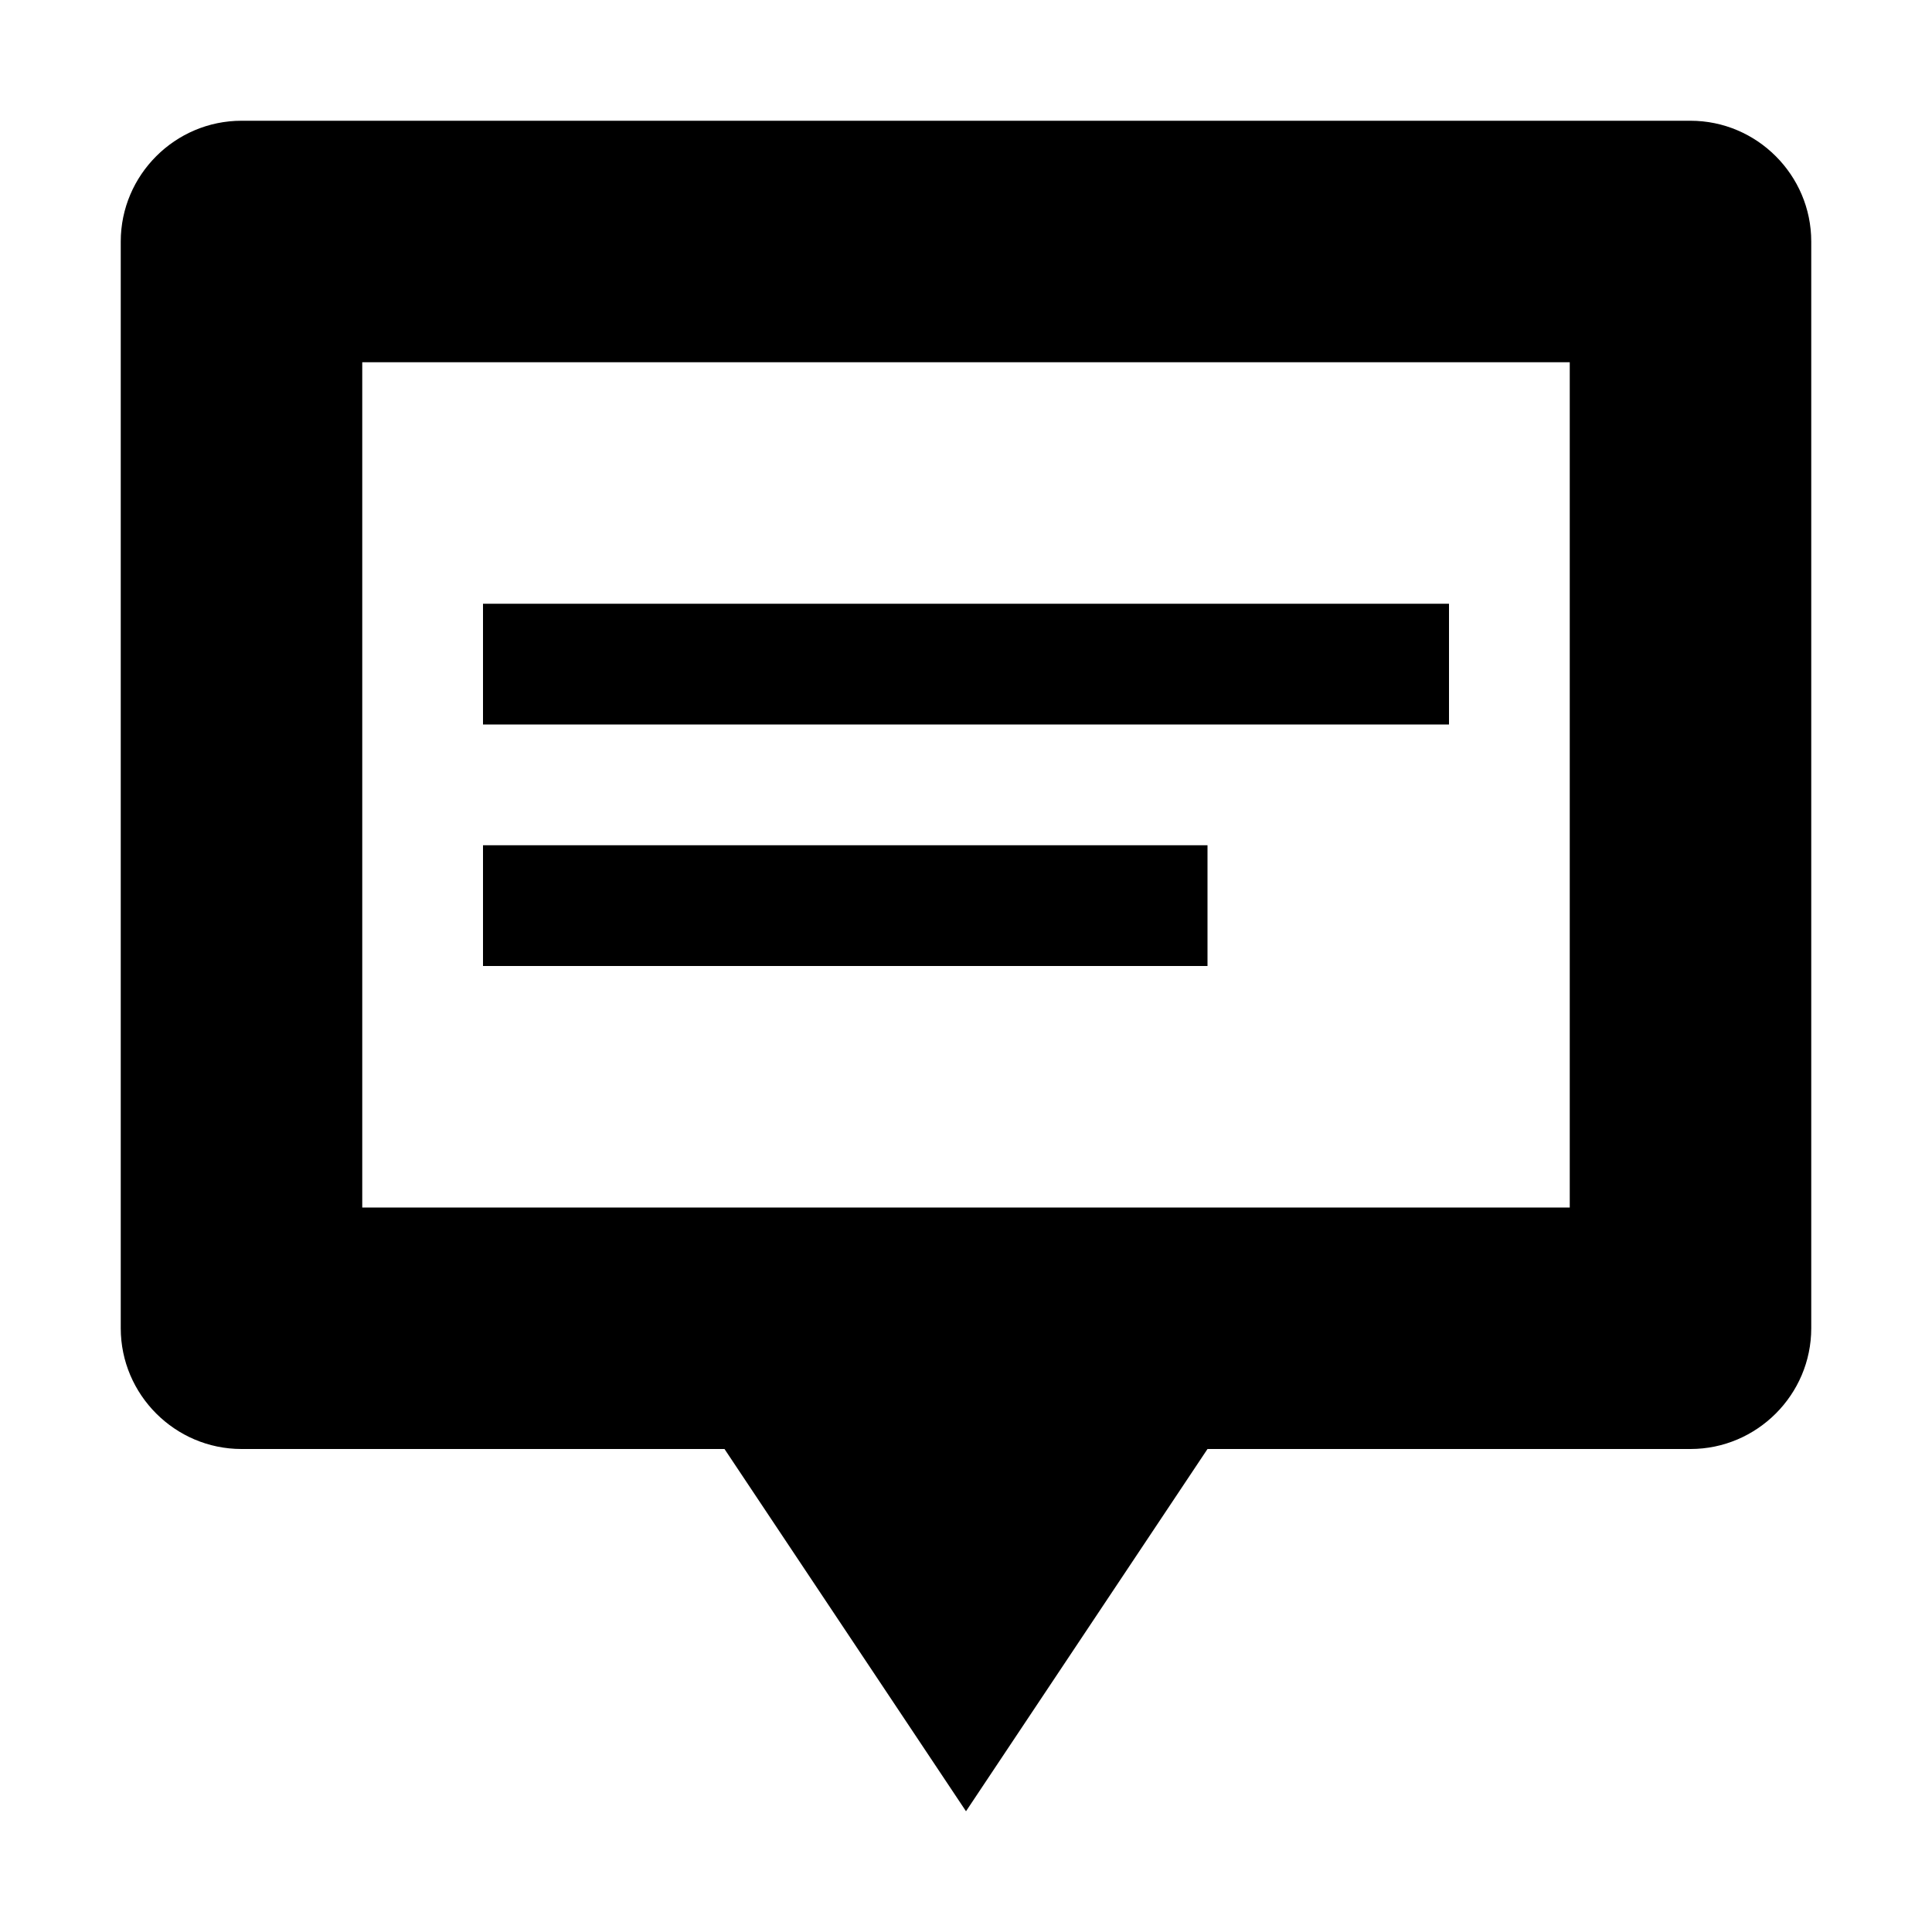
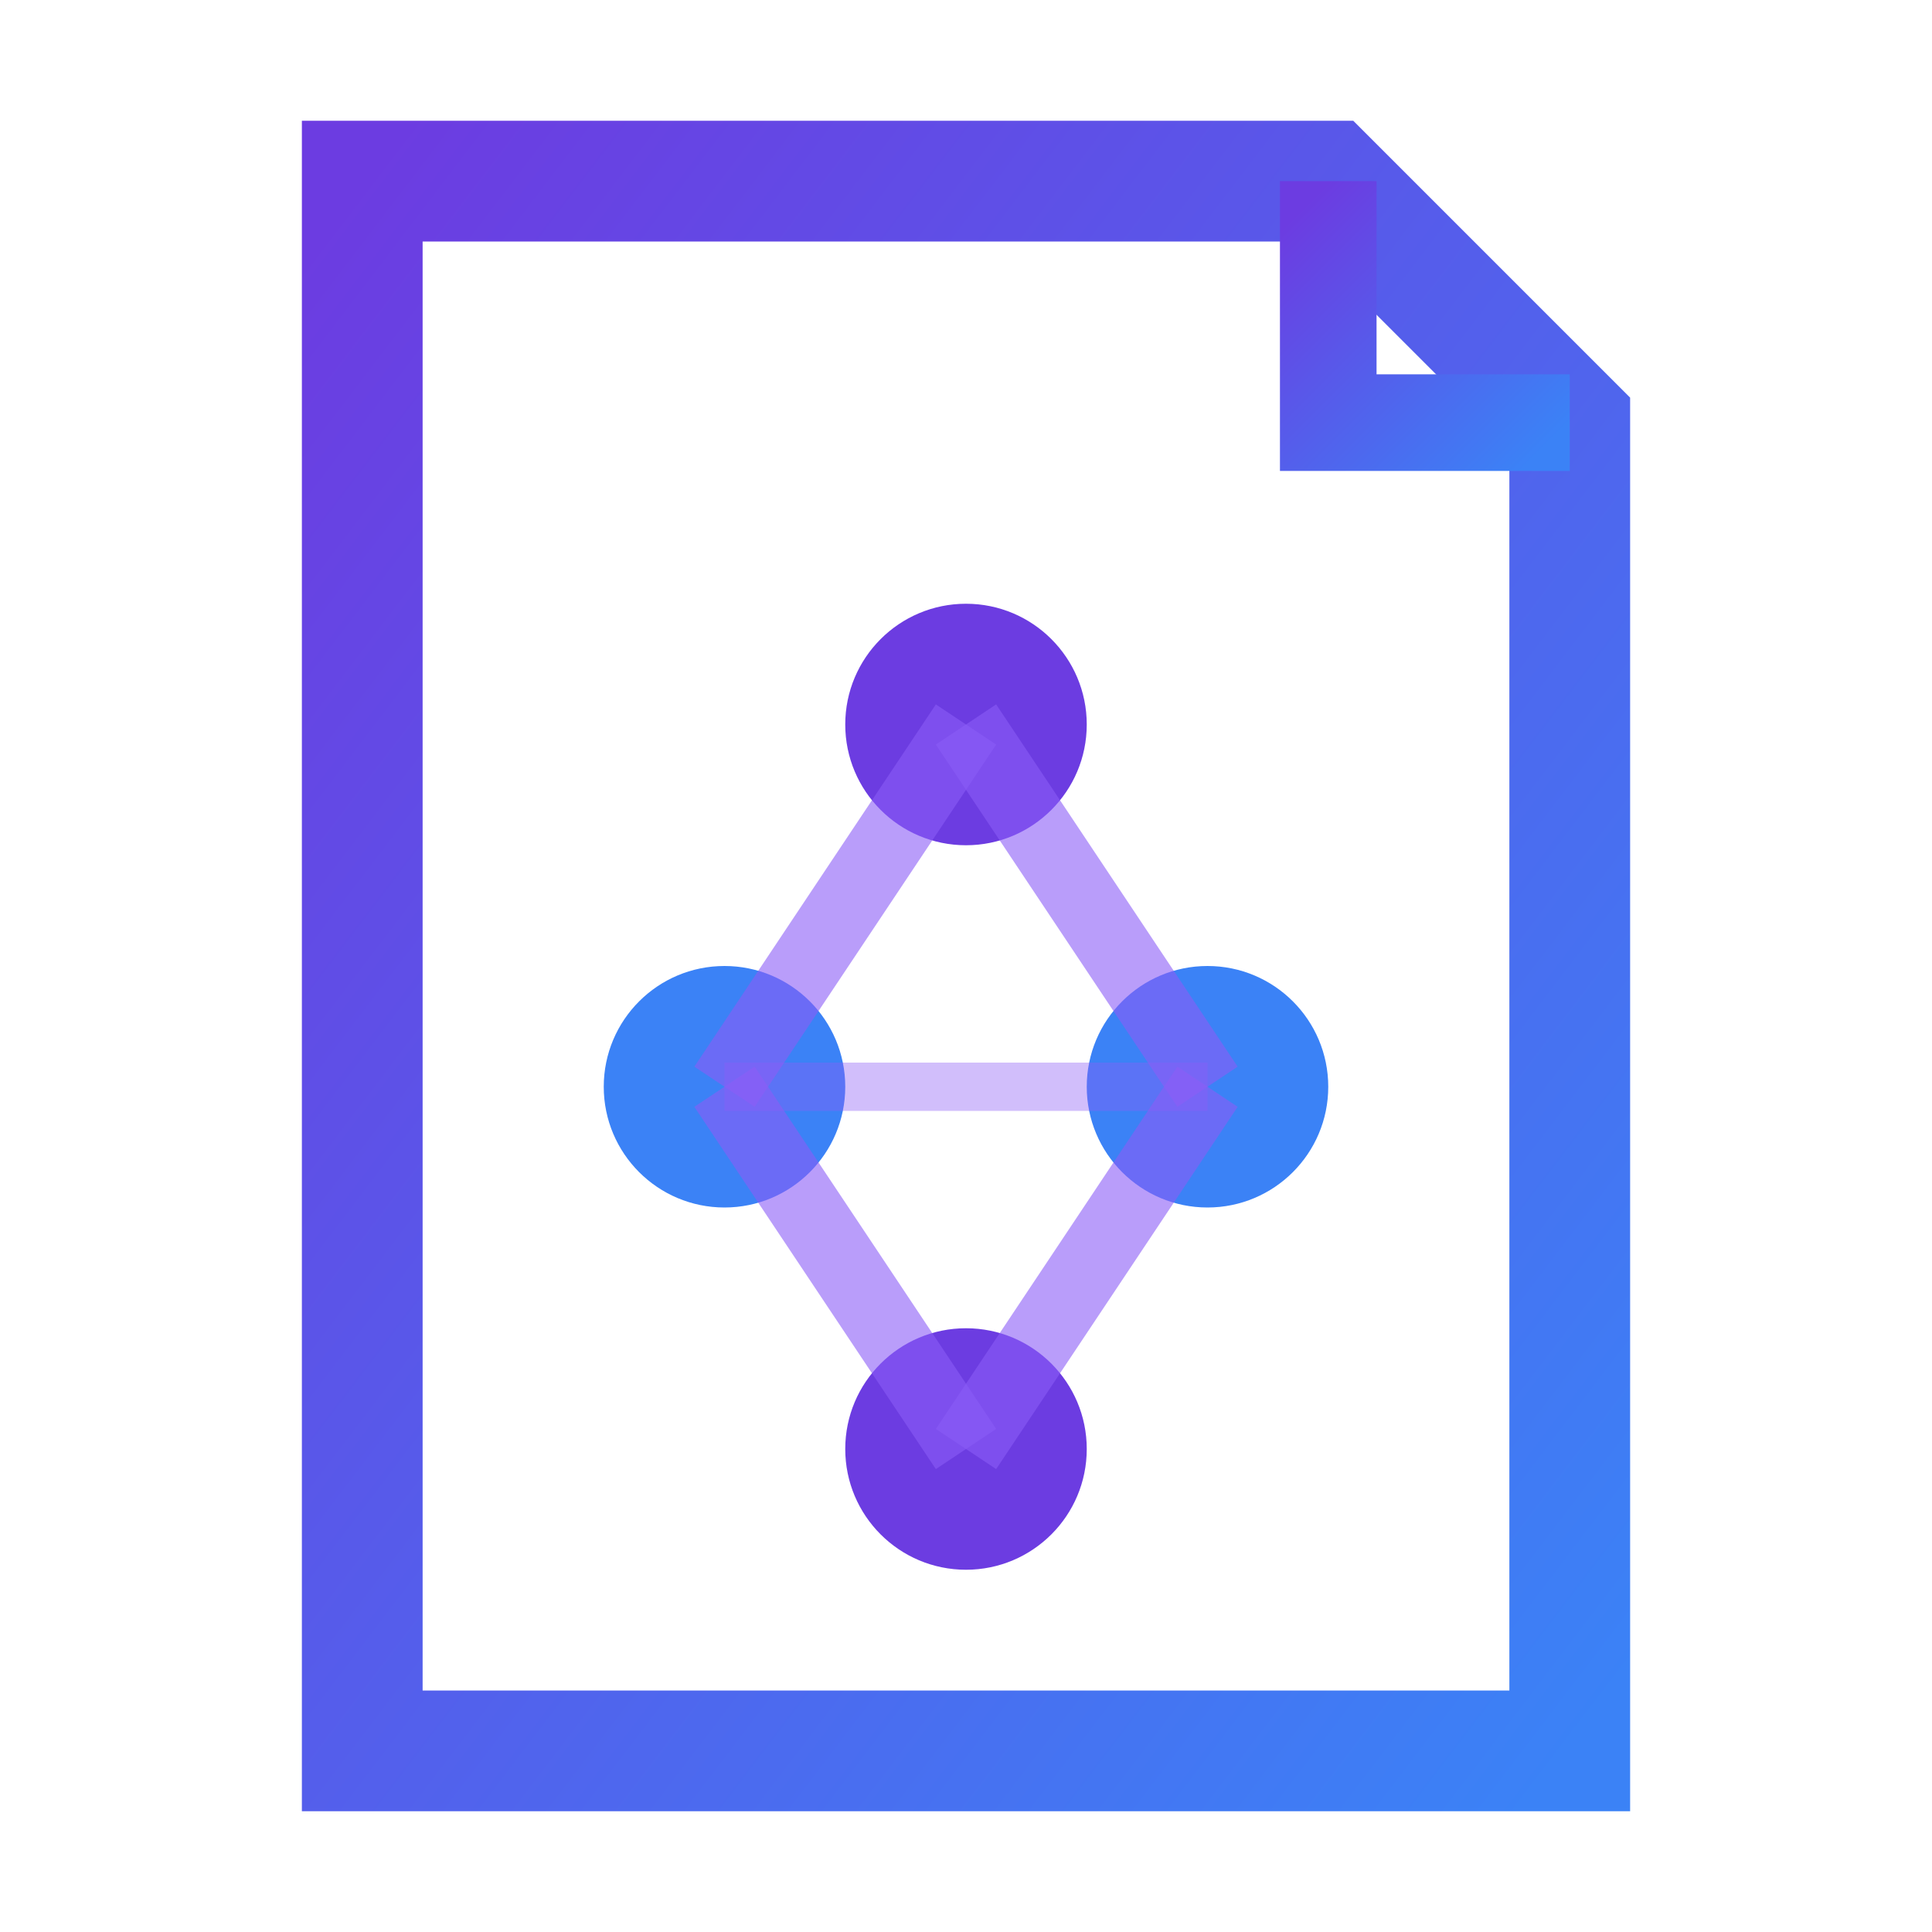
- <svg xmlns="http://www.w3.org/2000/svg" viewBox="0 0 16 16" fill="currentColor">
-   <path d="M14 1H2C1.45 1 1 1.45 1 2v9c0 .55.45 1 1 1h4l2 3 2-3h4c.55 0 1-.45 1-1V2c0-.55-.45-1-1-1zm-1 9H3V3h10v7z" />
-   <rect x="4" y="5" width="8" height="1" />
-   <rect x="4" y="7" width="6" height="1" />
+ <svg xmlns="http://www.w3.org/2000/svg" viewBox="0 0 16 16">
+   <defs>
+     <linearGradient id="g1" x1="0%" y1="0%" x2="100%" y2="100%">
+       <stop offset="0%" style="stop-color:#6C3CE1" />
+       <stop offset="100%" style="stop-color:#3B82F6" />
+     </linearGradient>
+   </defs>
+   <path d="M3 1.5 H11 L13 3.5 V14.5 H3 Z" fill="none" stroke="url(#g1)" stroke-width="1" />
+   <path d="M11 1.5 V3.5 H13" fill="none" stroke="url(#g1)" stroke-width="0.8" />
+   <circle cx="8" cy="6" r="1" fill="#6C3CE1" />
+   <circle cx="6" cy="9" r="1" fill="#3B82F6" />
+   <circle cx="10" cy="9" r="1" fill="#3B82F6" />
+   <circle cx="8" cy="12" r="1" fill="#6C3CE1" />
+   <line x1="8" y1="6" x2="6" y2="9" stroke="#8B5CF6" stroke-width="0.6" opacity="0.6" />
+   <line x1="8" y1="6" x2="10" y2="9" stroke="#8B5CF6" stroke-width="0.6" opacity="0.6" />
+   <line x1="6" y1="9" x2="8" y2="12" stroke="#8B5CF6" stroke-width="0.6" opacity="0.6" />
+   <line x1="10" y1="9" x2="8" y2="12" stroke="#8B5CF6" stroke-width="0.6" opacity="0.6" />
+   <line x1="6" y1="9" x2="10" y2="9" stroke="#8B5CF6" stroke-width="0.4" opacity="0.4" />
</svg>
